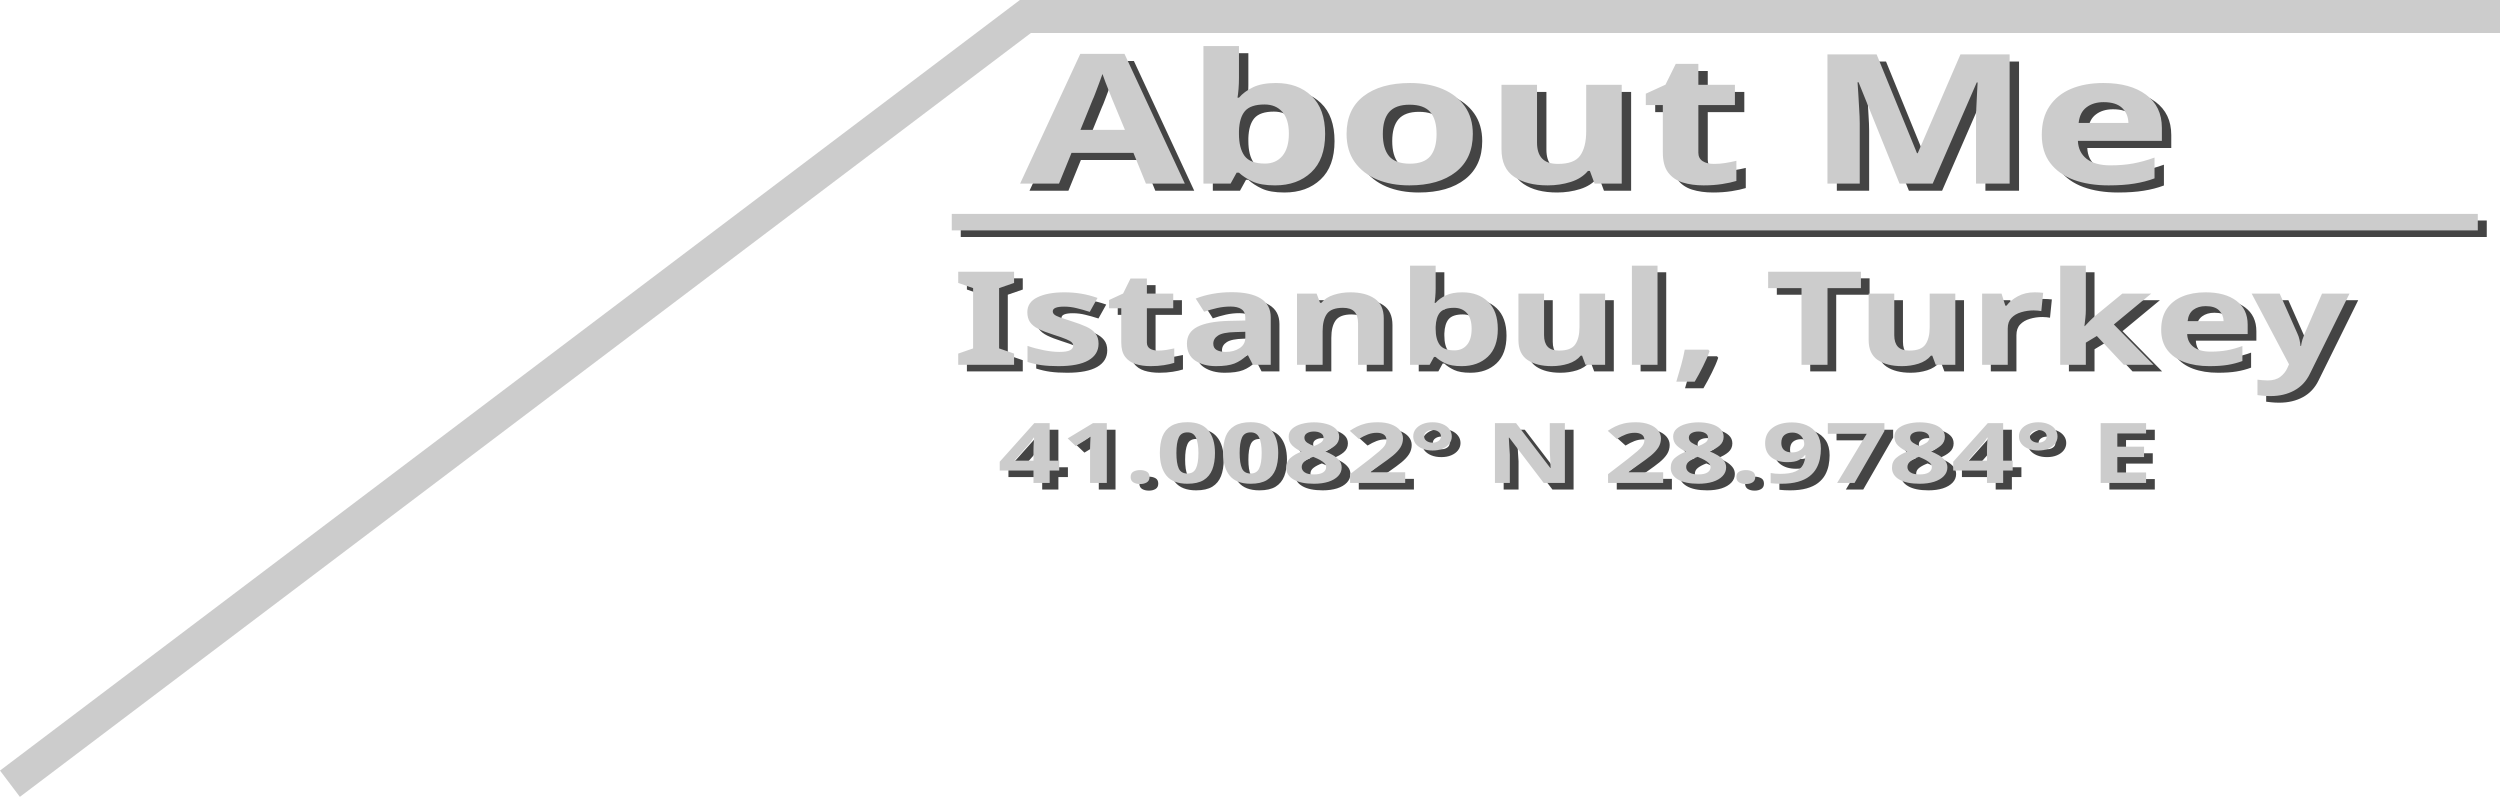
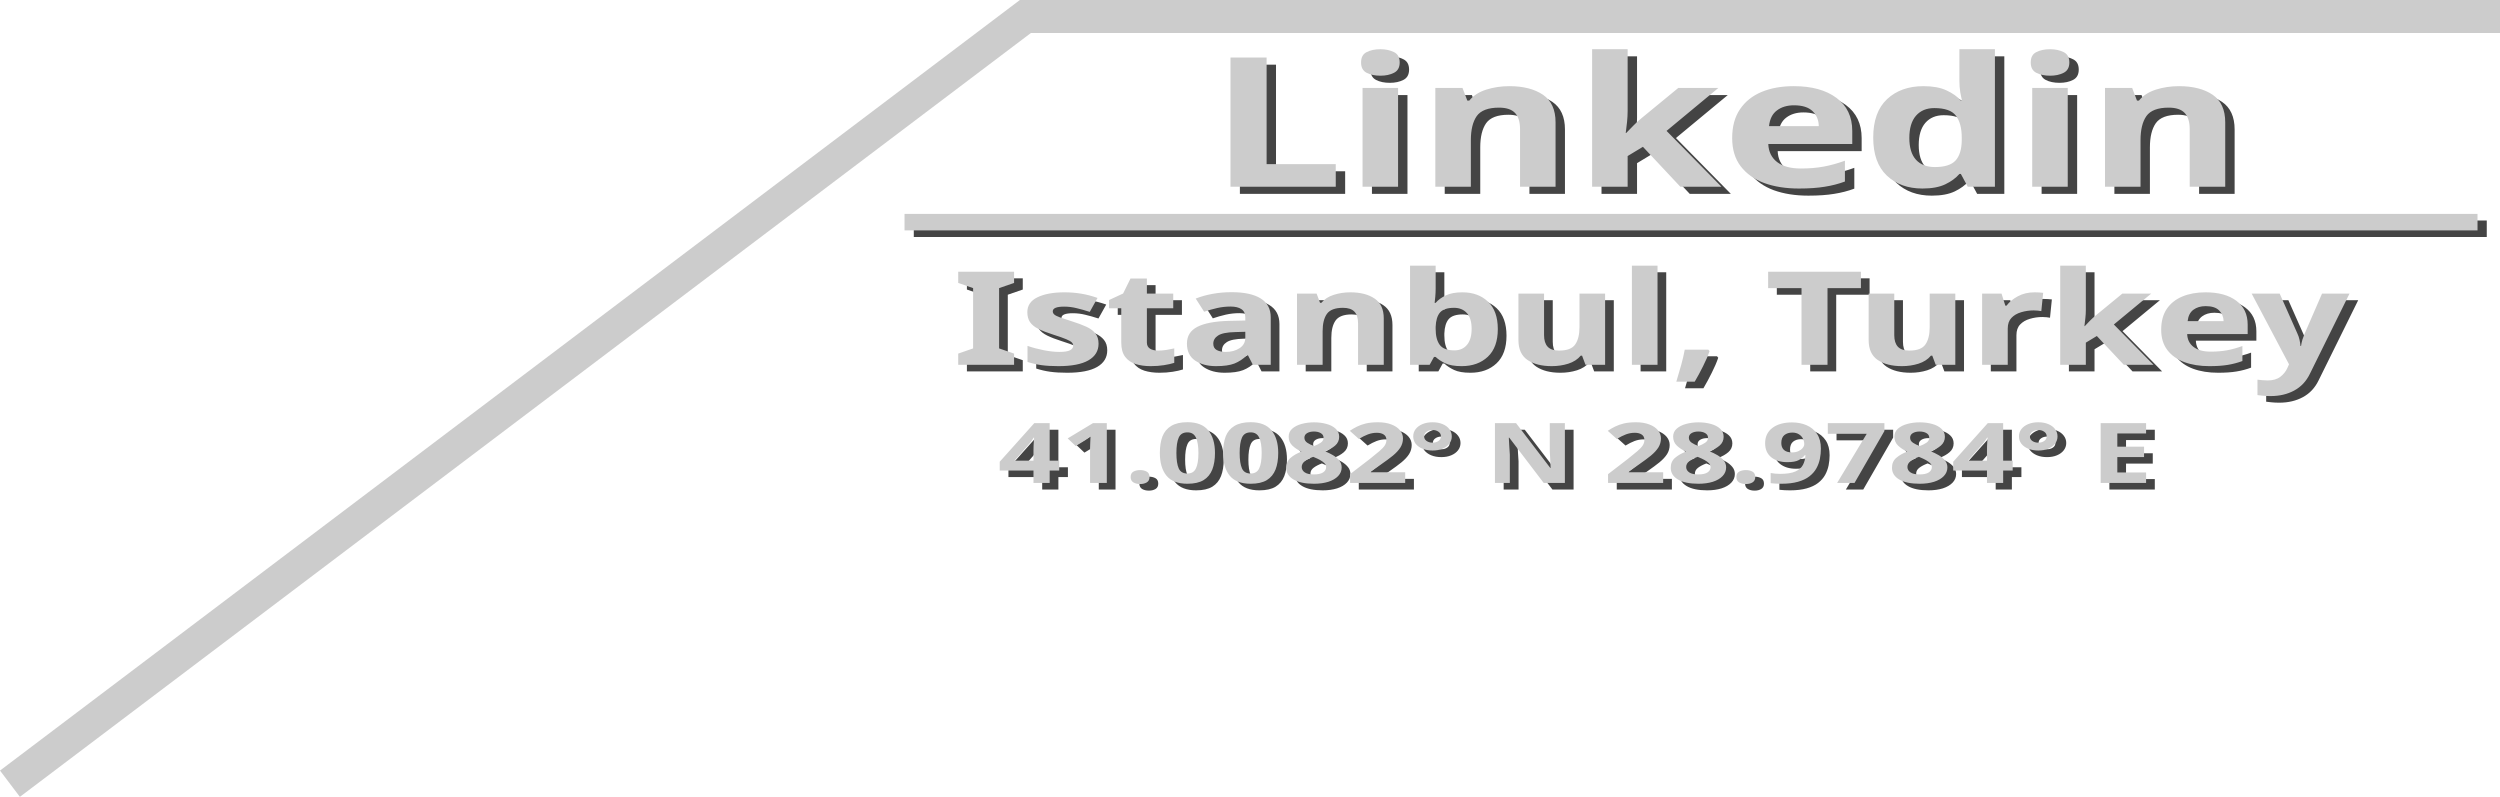
<svg xmlns="http://www.w3.org/2000/svg" width="485.089mm" height="154.619mm" viewBox="0 0 485.089 154.619" version="1.1" id="svg5">
  <defs id="defs2" />
  <g id="layer1" transform="translate(200.5157,-10.175)">
-     <g id="g4980" transform="matrix(1.823103,0,0,1.381803,-0.6343808,18.74185)">
+     <g id="g4980" transform="matrix(1.823103,0,0,1.381803,36.02904,19.35291)">
      <text xml:space="preserve" style="font-size:25.4px;font-family:sans-serif;-inkscape-font-specification:sans-serif;fill:#444444;fill-opacity:1;stroke:none;stroke-width:0.75;stroke-opacity:1;stop-color:#000000" x="-0.067" y="20.583" id="text186-0">
-         <tspan x="-0.067" y="20.583" style="font-style:normal;font-variant:normal;font-weight:bold;font-stretch:normal;font-size:25.4px;font-family:Orbitron;-inkscape-font-specification:'Orbitron Bold';fill:#444444;fill-opacity:1;stroke:none;stroke-width:0.75;stroke-opacity:1" id="tspan8204">About Me</tspan>
+         <tspan x="-0.067" y="20.583" style="font-style:normal;font-variant:normal;font-weight:bold;font-stretch:normal;font-size:25.4px;font-family:Orbitron;-inkscape-font-specification:'Orbitron Bold';fill:#444444;fill-opacity:1;stroke:none;stroke-width:0.75;stroke-opacity:1" id="tspan8204">Linkedin</tspan>
      </text>
      <text xml:space="preserve" style="font-size:25.4px;font-family:sans-serif;-inkscape-font-specification:sans-serif;fill:#cccccc;fill-opacity:1;stroke:none;stroke-width:0.75;stroke-opacity:1;stop-color:#000000" x="-1.067" y="19.583" id="text186">
-         <tspan x="-1.067" y="19.583" style="font-style:normal;font-variant:normal;font-weight:bold;font-stretch:normal;font-size:25.4px;font-family:Orbitron;-inkscape-font-specification:'Orbitron Bold';fill:#cccccc;fill-opacity:1;stroke:none;stroke-width:0.75;stroke-opacity:1" id="tspan8202">About Me</tspan>
+         <tspan x="-1.067" y="19.583" style="font-style:normal;font-variant:normal;font-weight:bold;font-stretch:normal;font-size:25.4px;font-family:Orbitron;-inkscape-font-specification:'Orbitron Bold';fill:#cccccc;fill-opacity:1;stroke:none;stroke-width:0.75;stroke-opacity:1" id="tspan8202">Linkedin</tspan>
      </text>
    </g>
-     <g id="g7005" transform="matrix(1.741782,0,0,1.280476,-104.809,-32.59717)">
+     <g id="g7005" transform="matrix(1.795384,0,0,1.280476,-116.7128,-32.59717)">
      <rect style="fill:#444444;fill-opacity:1;stroke:none;stroke-width:0.718;stroke-linejoin:miter;stroke-dasharray:none;stroke-opacity:1;stop-color:#000000" id="rect5177-8" width="170" height="2.5" x="52.08" y="66.816" />
      <rect style="fill:#cccccc;fill-opacity:1;stroke:none;stroke-width:0.718;stroke-linejoin:miter;stroke-dasharray:none;stroke-opacity:1;stop-color:#000000" id="rect5177" width="170" height="2.5" x="51.08" y="65.816" />
    </g>
    <g id="g8210" transform="translate(8.245545,-49.25741)">
      <text xml:space="preserve" style="font-style:normal;font-variant:normal;font-weight:bold;font-stretch:normal;font-size:29.057px;font-family:Orbitron;-inkscape-font-specification:'Orbitron Bold';fill:#444444;fill-opacity:1;stroke:none;stroke-width:1.471;stroke-linejoin:miter;stroke-dasharray:none;stroke-opacity:1;stop-color:#000000" x="-19.347" y="151.045" id="text5940-7" transform="scale(1.148636,0.8705976)">
        <tspan style="font-size:29.057px;fill:#444444;fill-opacity:1;stroke-width:1.471" x="-19.347" y="151.045" id="tspan5942-1">Istanbul, Turkey</tspan>
      </text>
      <text xml:space="preserve" style="font-style:normal;font-variant:normal;font-weight:bold;font-stretch:normal;font-size:29.057px;font-family:Orbitron;-inkscape-font-specification:'Orbitron Bold';fill:#cccccc;fill-opacity:1;stroke:none;stroke-width:1.471;stroke-linejoin:miter;stroke-dasharray:none;stroke-opacity:1;stop-color:#000000" x="-20.818" y="149.574" id="text5940" transform="scale(1.148636,0.8705976)">
        <tspan style="font-size:29.057px;fill:#cccccc;fill-opacity:1;stroke-width:1.471" x="-20.818" y="149.574" id="tspan5942">Istanbul, Turkey</tspan>
      </text>
    </g>
    <g id="g8216" transform="translate(16.8872,-54.44241)">
      <text xml:space="preserve" style="font-style:normal;font-variant:normal;font-weight:bold;font-stretch:normal;font-size:18.679px;font-family:Orbitron;-inkscape-font-specification:'Orbitron Bold';fill:#444444;fill-opacity:1;stroke:none;stroke-width:1.471;stroke-linejoin:miter;stroke-dasharray:none;stroke-opacity:1;stop-color:#000000" x="-19.231" y="183.321" id="text6712-6" transform="scale(1.148636,0.8705976)">
        <tspan id="tspan6710-6" style="font-size:18.679px;stroke-width:1.471" x="-19.231" y="183.321">41.0082° N 28.9784° E</tspan>
      </text>
      <text xml:space="preserve" style="font-style:normal;font-variant:normal;font-weight:bold;font-stretch:normal;font-size:18.679px;font-family:Orbitron;-inkscape-font-specification:'Orbitron Bold';fill:#cccccc;fill-opacity:1;stroke:none;stroke-width:1.471;stroke-linejoin:miter;stroke-dasharray:none;stroke-opacity:1;stop-color:#000000" x="-20.702" y="181.85" id="text6712" transform="scale(1.148636,0.8705976)">
        <tspan id="tspan6710" style="font-size:18.679px;fill:#cccccc;fill-opacity:1;stroke-width:1.471" x="-20.702" y="181.85">41.0082° N 28.9784° E</tspan>
      </text>
    </g>
    <path style="fill:none;fill-opacity:1;stroke:#cccccc;stroke-width:6.398;stroke-linejoin:miter;stroke-dasharray:none;stroke-opacity:1;stop-color:#000000" d="M -198.587,162.242 -1.551,13.374 284.573,13.374" id="path6952" />
  </g>
</svg>
